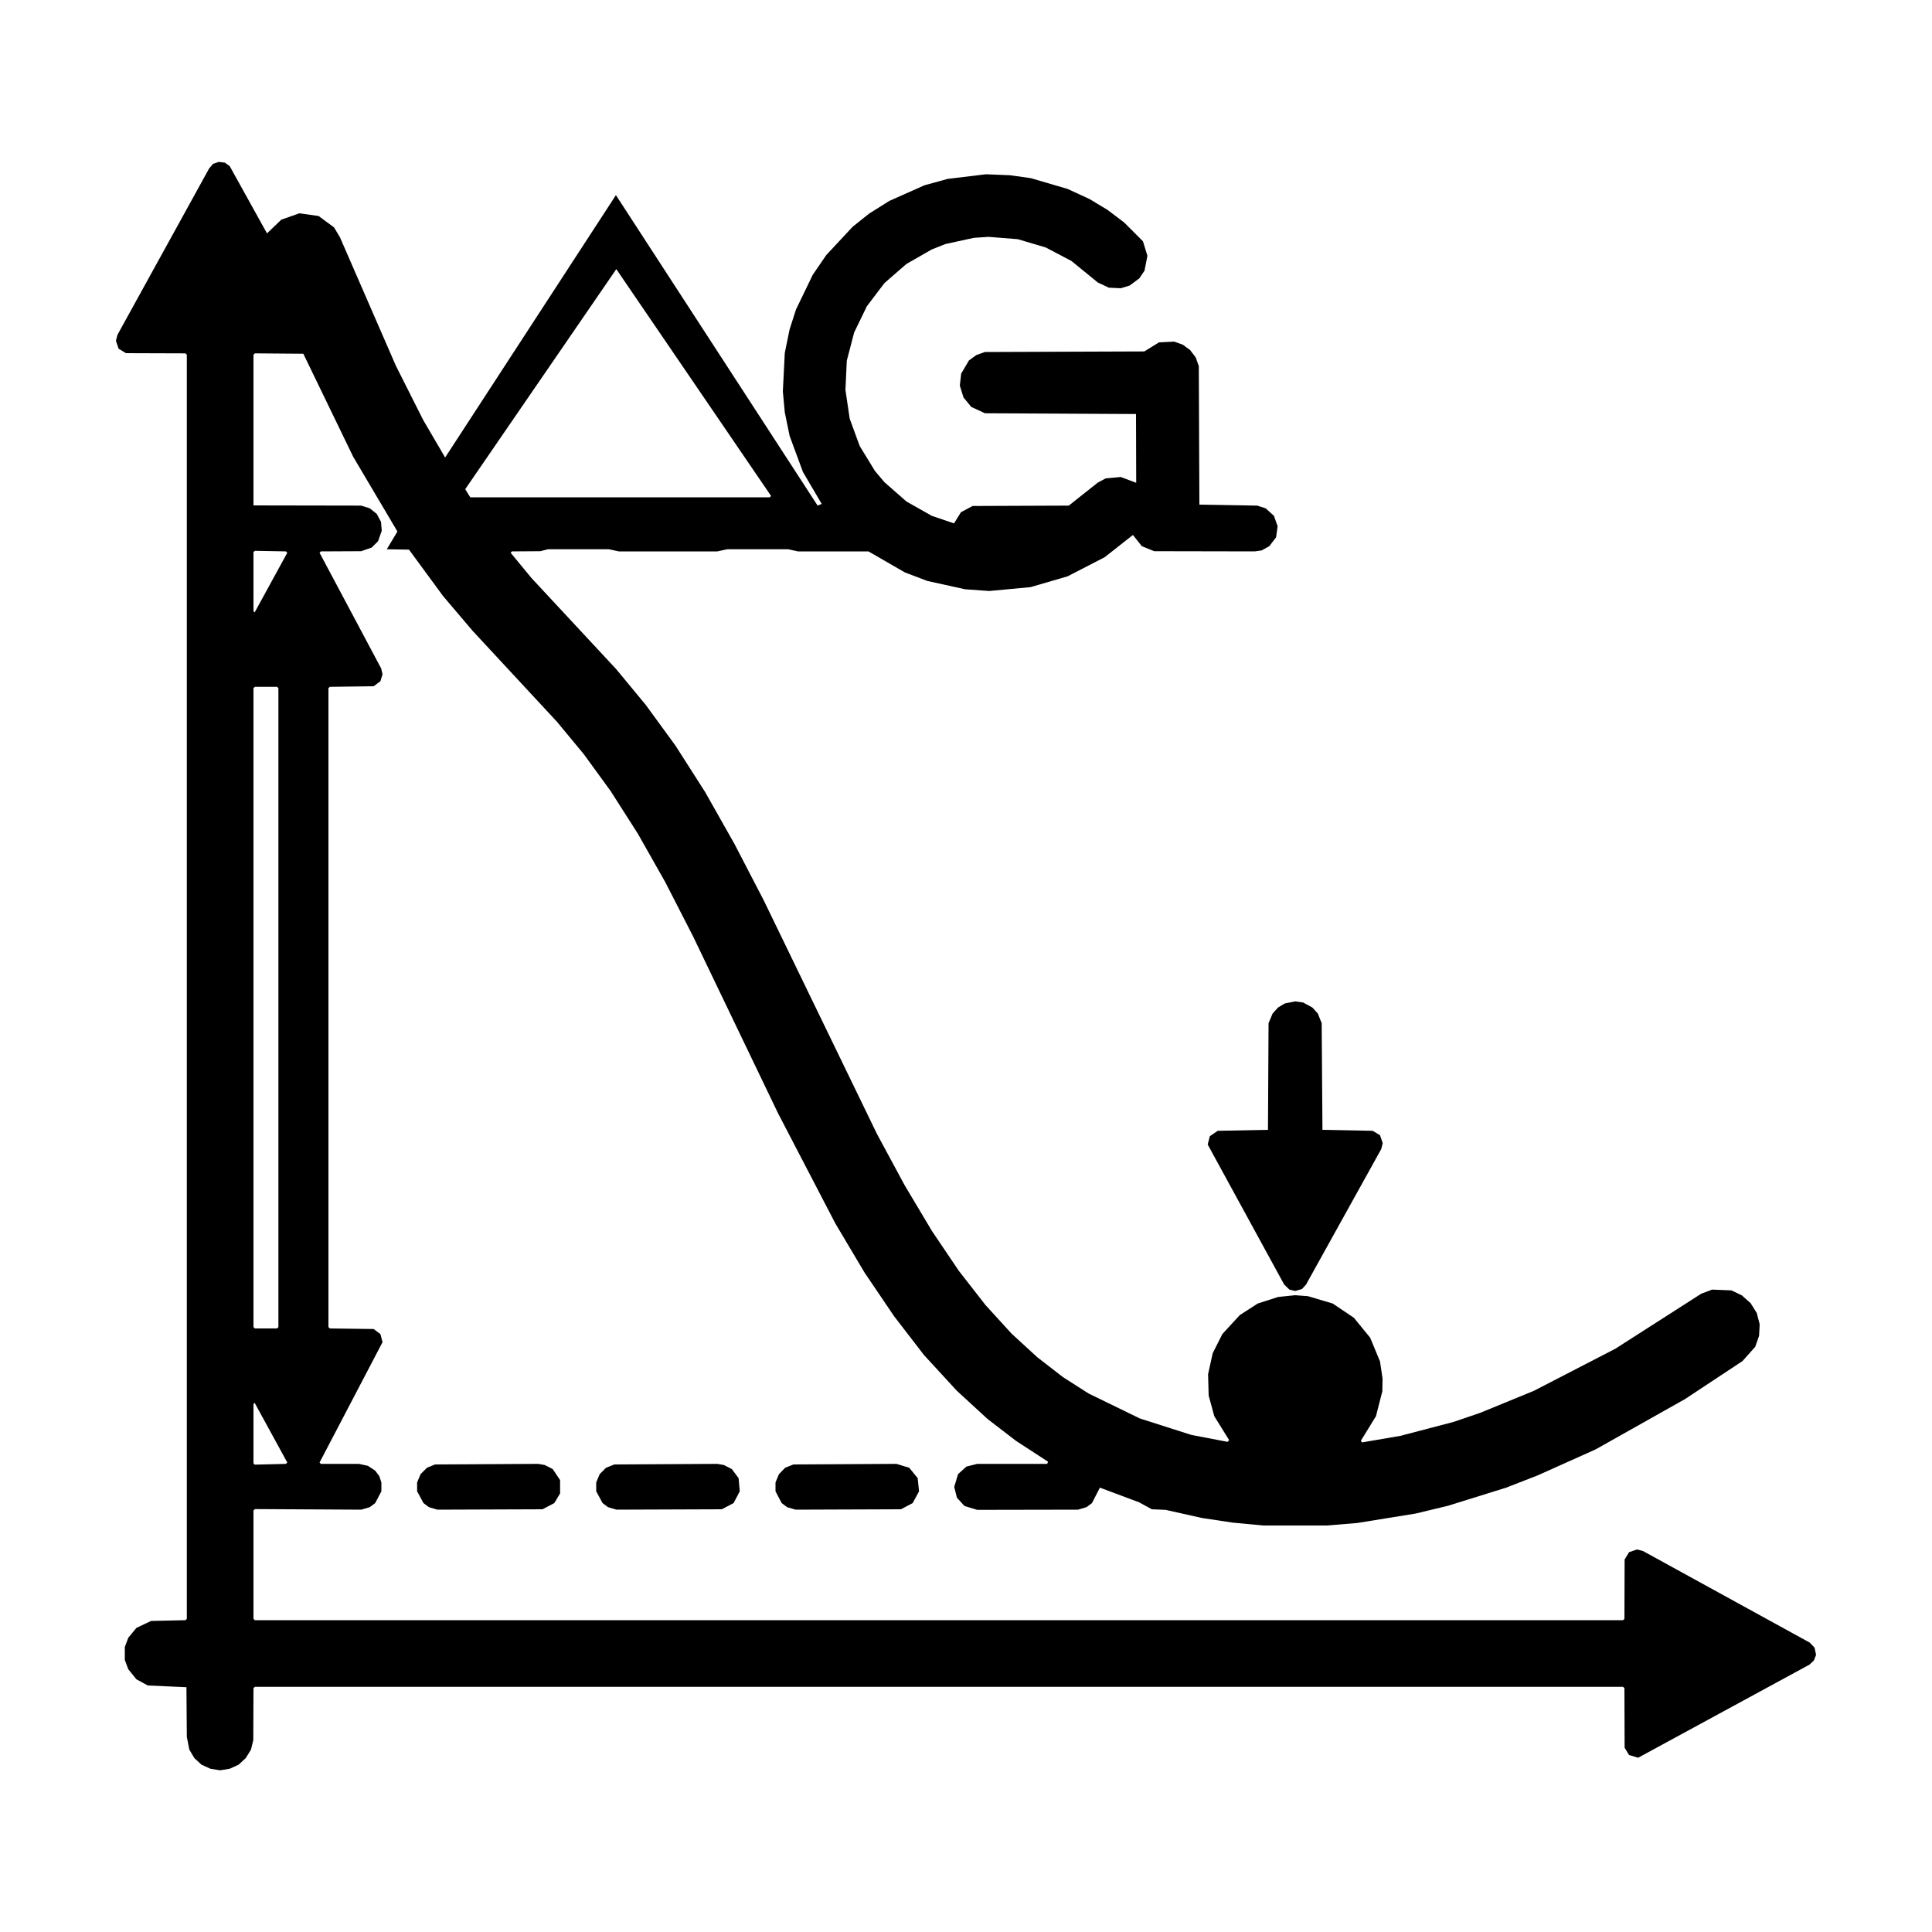
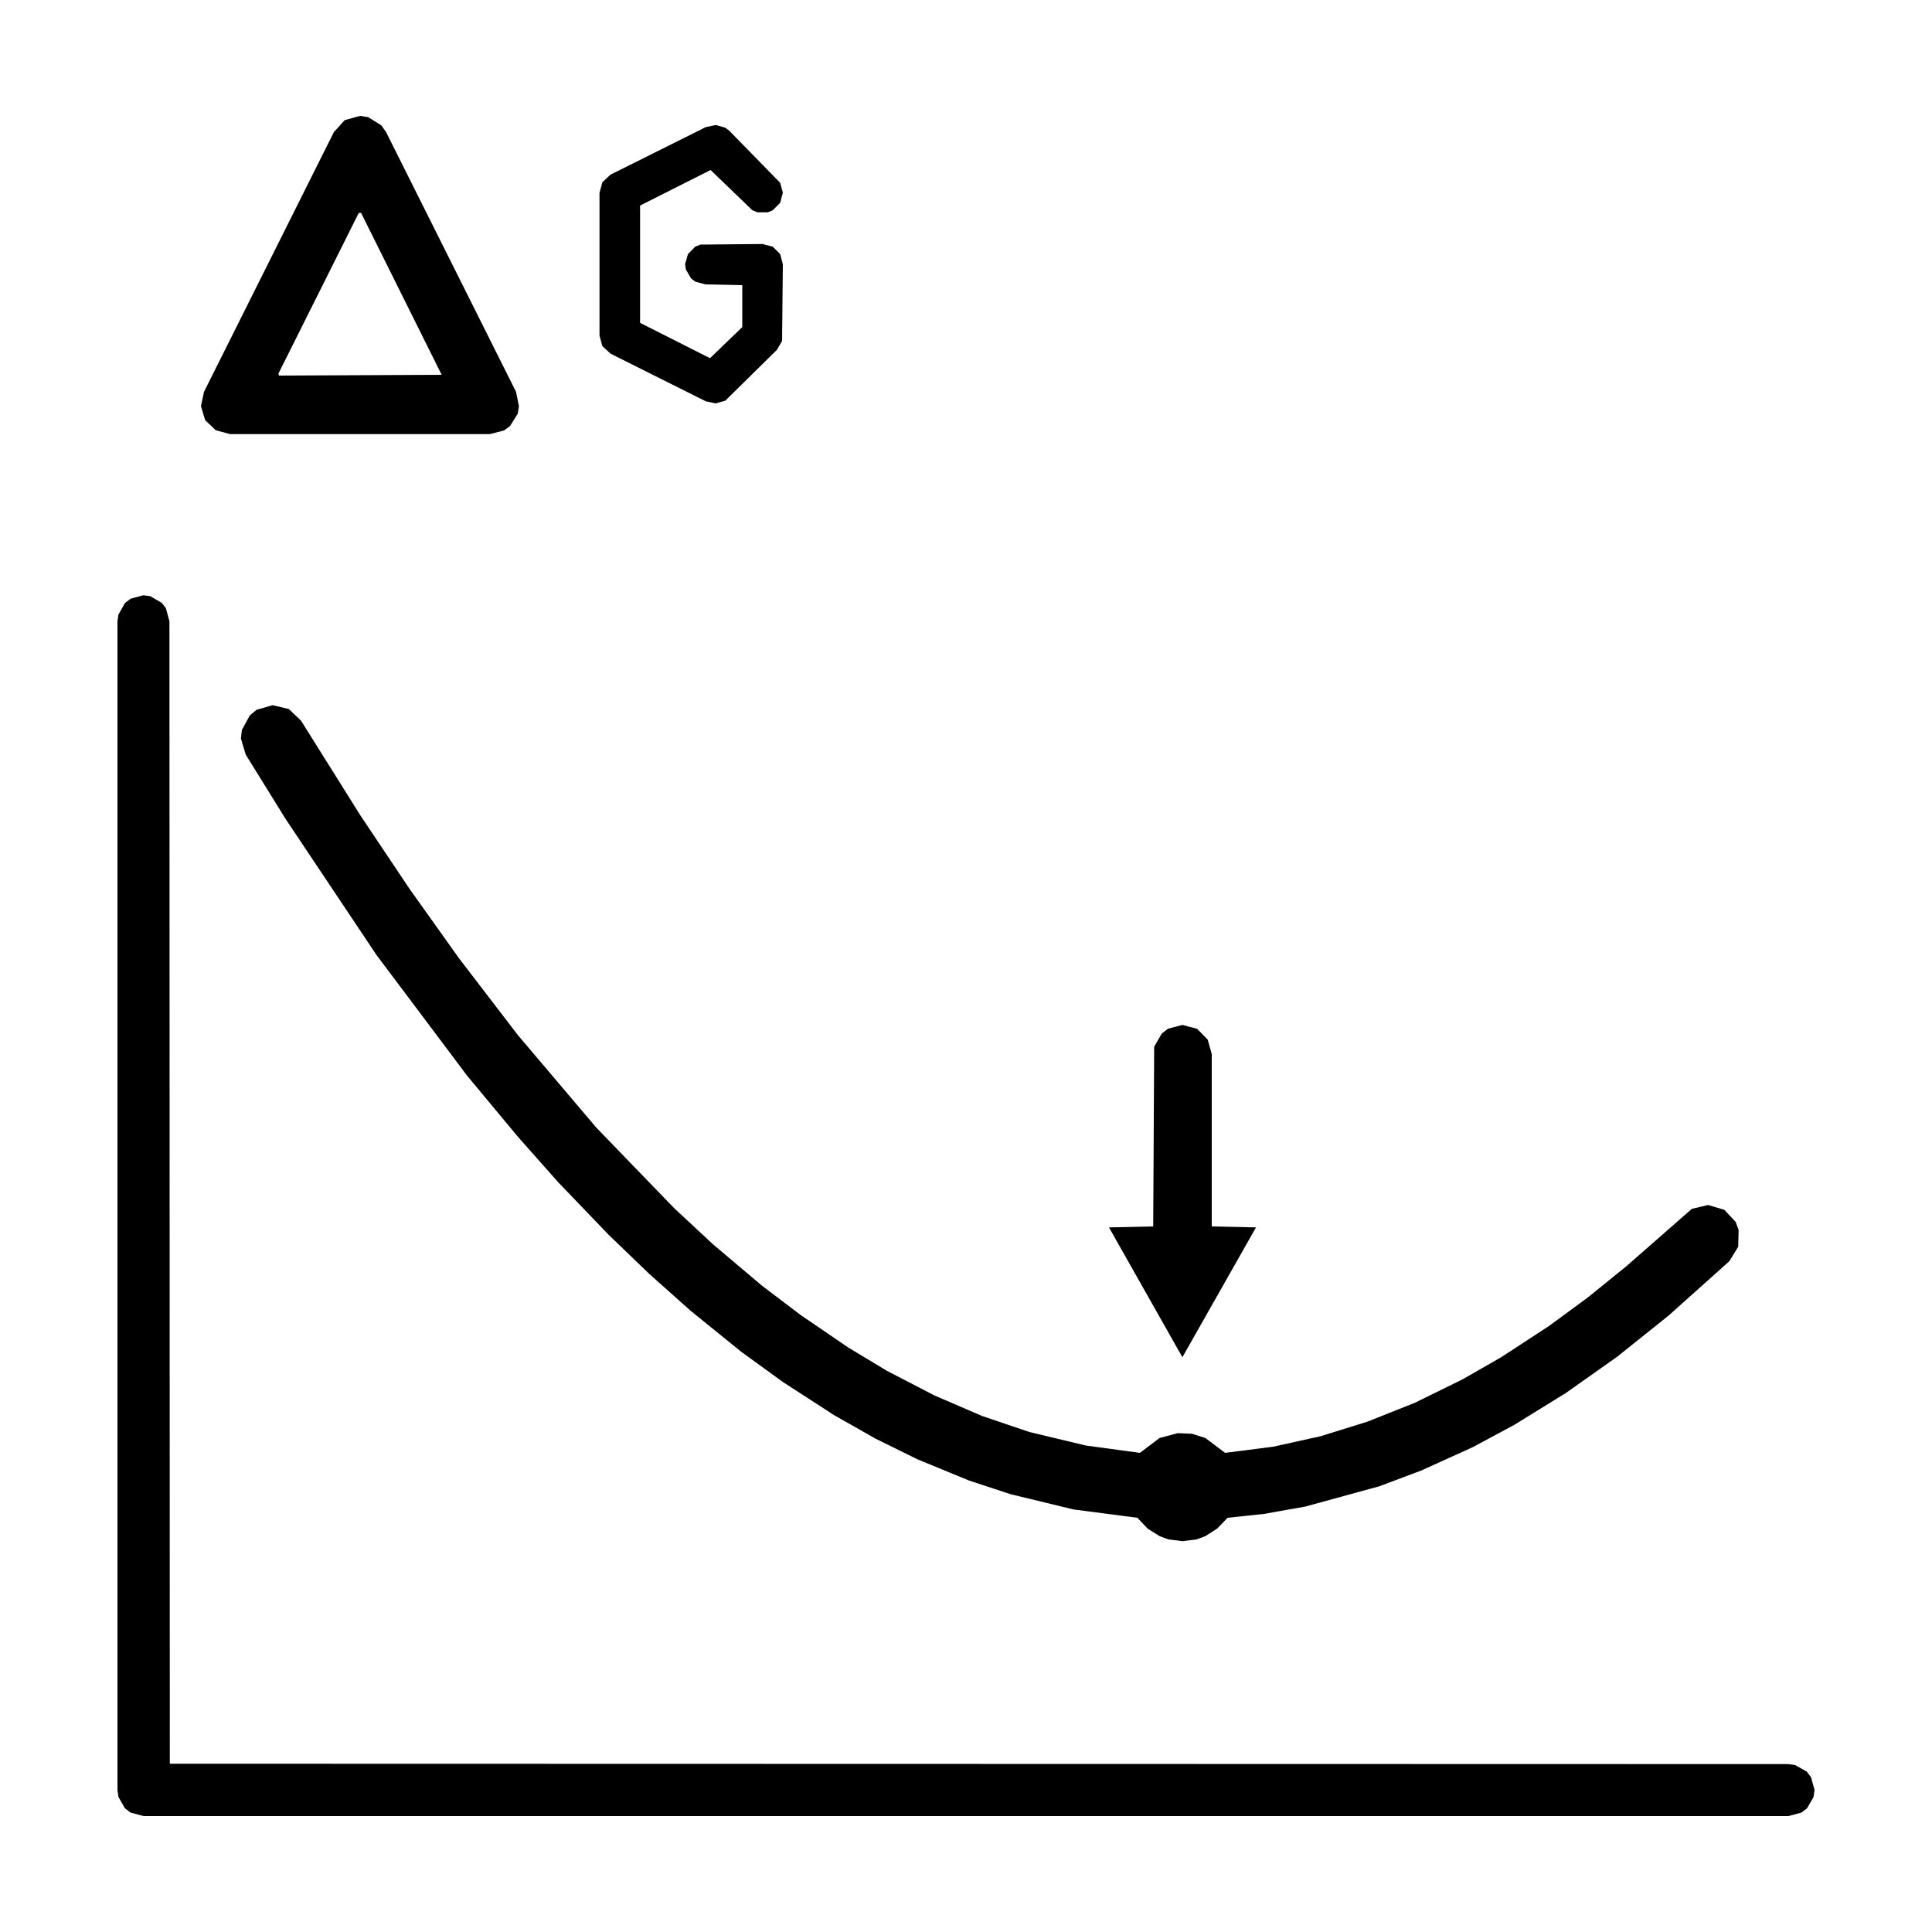
<svg xmlns="http://www.w3.org/2000/svg" viewBox="0 0 1000 1000" width="100%" height="100%">
-   <path fill="currentColor" d="M132.0 781.1 L131.2 781.8 L131.2 837.9 L131.9 838.6 L840.1 838.6 L840.8 837.9 L840.9 807.2 L843.2 803.4 L847.3 802.0 L850.4 802.8 L936.7 850.2 L939.2 852.8 L940.0 856.5 L938.9 859.4 L936.6 861.6 L847.9 909.8 L843.2 908.4 L840.9 904.6 L840.8 873.8 L840.1 873.1 L131.9 873.1 L131.2 873.8 L131.1 900.7 L129.9 905.6 L127.2 910.0 L123.5 913.4 L118.9 915.5 L113.9 916.3 L108.9 915.5 L104.3 913.4 L100.6 910.0 L98.0 905.6 L96.7 899.0 L96.5 873.3 L76.5 872.4 L70.6 869.2 L66.4 864.0 L64.6 859.2 L64.6 852.5 L66.4 847.7 L70.6 842.6 L78.2 839.0 L96.0 838.6 L96.7 837.9 L96.7 183.6 L96.0 182.9 L65.2 182.8 L61.4 180.5 L60.0 176.4 L60.8 173.3 L108.3 87.1 L110.3 84.8 L113.3 83.8 L116.4 84.2 L118.9 86.0 L138.2 120.8 L145.6 113.7 L155.0 110.4 L164.9 111.8 L172.9 117.7 L176.0 122.9 L204.9 189.3 L219.1 217.5 L230.4 236.8 L318.8 101.0 L423.2 261.7 L425.3 260.8 L415.6 244.3 L408.7 225.6 L406.2 213.4 L405.2 202.6 L406.2 182.7 L408.7 170.5 L412.0 160.2 L420.7 142.2 L427.7 132.0 L441.3 117.4 L449.8 110.6 L460.3 104.0 L478.5 95.9 L490.5 92.6 L510.3 90.2 L522.7 90.7 L533.5 92.2 L552.6 97.8 L563.9 103.0 L573.2 108.6 L581.8 115.1 L591.6 124.9 L593.9 132.4 L592.4 140.1 L589.7 144.1 L584.7 147.8 L580.1 149.2 L573.9 148.9 L568.2 146.2 L554.6 135.1 L541.3 128.1 L526.8 123.8 L511.7 122.6 L504.1 123.1 L489.4 126.3 L482.3 129.1 L469.2 136.6 L457.8 146.5 L448.7 158.5 L442.1 172.1 L438.3 186.7 L437.6 201.8 L439.8 216.7 L445.0 230.9 L452.9 243.8 L457.8 249.6 L469.2 259.6 L482.3 267.0 L493.8 270.9 L497.4 265.1 L503.4 261.9 L553.2 261.7 L568.2 249.8 L572.3 247.6 L580.1 246.9 L588.1 249.9 L588.0 214.3 L509.8 213.9 L502.7 210.6 L498.7 205.7 L496.8 199.6 L497.5 193.4 L501.5 186.6 L505.3 183.8 L509.8 182.2 L592.3 181.9 L599.9 177.2 L607.7 176.8 L612.2 178.4 L616.0 181.2 L618.9 185.0 L620.5 189.5 L620.8 261.2 L650.7 261.7 L655.1 263.1 L659.4 267.0 L661.3 272.4 L660.5 278.1 L657.0 282.7 L653.0 284.9 L649.5 285.4 L597.4 285.3 L591.0 282.7 L586.4 276.9 L571.8 288.4 L552.6 298.3 L533.4 303.9 L512.0 305.9 L499.5 305.0 L480.0 300.7 L468.4 296.3 L449.5 285.4 L413.0 285.4 L408.0 284.3 L376.4 284.3 L371.3 285.4 L320.3 285.4 L315.2 284.3 L283.6 284.3 L279.7 285.3 L265.0 285.4 L264.3 286.1 L275.1 299.2 L318.9 346.3 L334.2 364.8 L349.6 385.9 L365.0 410.0 L380.2 436.9 L395.3 466.0 L453.9 586.9 L468.2 613.4 L482.4 637.2 L496.3 657.8 L510.1 675.5 L523.6 690.3 L536.9 702.5 L550.2 712.8 L563.5 721.3 L590.0 734.2 L616.6 742.7 L635.4 746.3 L636.2 745.4 L628.5 733.0 L625.6 722.3 L625.3 711.3 L627.7 700.4 L632.7 690.5 L641.7 680.7 L651.0 674.7 L661.6 671.3 L670.4 670.4 L677.0 670.9 L689.8 674.7 L700.8 682.1 L709.2 692.4 L714.3 704.7 L715.6 713.5 L715.5 720.1 L712.2 733.0 L704.4 745.7 L704.9 746.6 L724.8 743.2 L752.3 736.0 L766.1 731.3 L793.9 719.9 L836.1 698.1 L880.6 669.6 L886.2 667.5 L896.2 667.9 L901.6 670.5 L906.1 674.5 L909.3 679.6 L910.8 685.4 L910.5 691.4 L908.5 697.1 L901.9 704.5 L872.1 724.2 L825.9 750.2 L795.8 763.7 L779.6 770.0 L749.4 779.4 L732.8 783.4 L702.5 788.3 L686.7 789.6 L653.9 789.6 L638.0 788.1 L622.1 785.7 L603.3 781.5 L596.2 781.2 L589.6 777.6 L569.3 770.0 L565.2 778.0 L562.4 780.1 L558.0 781.4 L505.8 781.5 L499.2 779.5 L495.3 775.2 L493.9 769.6 L495.9 763.0 L500.2 759.1 L505.8 757.7 L542.0 757.7 L542.5 756.6 L525.9 745.8 L511.2 734.5 L495.2 719.8 L478.2 701.3 L462.8 681.3 L447.5 658.7 L432.4 633.3 L402.7 576.2 L358.7 484.6 L344.4 456.7 L330.2 431.6 L316.1 409.5 L302.2 390.4 L288.3 373.6 L244.7 326.6 L229.4 308.6 L211.7 284.5 L200.2 284.3 L205.7 275.1 L182.8 236.4 L157.0 183.1 L131.9 182.9 L131.2 183.6 L131.2 261.6 L186.9 261.7 L191.4 263.1 L195.0 266.0 L197.2 270.1 L197.6 274.7 L195.7 280.1 L192.4 283.4 L187.0 285.3 L166.1 285.4 L165.4 286.1 L197.3 346.0 L198.0 349.0 L196.9 352.6 L193.4 355.2 L170.7 355.5 L170.0 356.2 L170.0 686.9 L170.7 687.6 L193.4 687.9 L196.9 690.5 L198.0 694.7 L165.4 757.0 L166.1 757.7 L185.8 757.7 L190.4 758.7 L194.2 761.2 L196.3 764.0 L197.4 767.3 L197.4 771.9 L194.2 778.0 L191.4 780.1 L187.0 781.4 Z M240.8 253.2 L243.4 257.4 L398.4 257.4 L399.1 256.7 L319.0 139.3 Z M131.2 757.4 L131.8 758.1 L148.0 757.7 L148.7 757.0 L131.8 726.1 L131.2 726.8 Z M132.0 285.1 L131.2 285.7 L131.2 316.3 L131.8 317.0 L148.7 286.1 L148.0 285.4 Z M143.4 687.6 L144.1 686.9 L144.1 356.2 L143.4 355.5 L131.9 355.5 L131.2 356.2 L131.2 686.9 L131.9 687.6 Z M625.1 592.4 L626.2 588.1 L630.3 585.3 L656.3 584.8 L656.6 529.6 L658.7 524.6 L661.5 521.5 L665.0 519.4 L670.4 518.3 L674.5 518.9 L679.3 521.5 L682.1 524.6 L684.1 529.6 L684.5 584.8 L710.5 585.3 L714.3 587.6 L715.7 591.7 L714.9 594.8 L676.0 664.9 L673.9 667.2 L670.4 668.2 L667.4 667.5 L664.7 664.9 Z M470.6 759.7 L475.0 765.1 L475.7 771.9 L472.4 778.0 L466.3 781.2 L411.8 781.4 L407.4 780.1 L404.6 778.0 L401.4 771.9 L401.4 767.3 L403.2 763.0 L406.4 759.7 L410.7 758.0 L464.0 757.7 Z M378.8 760.4 L382.3 765.1 L382.9 771.9 L379.7 778.0 L373.6 781.2 L319.1 781.4 L314.7 780.1 L311.9 778.0 L308.6 771.9 L308.6 767.3 L310.4 763.0 L313.7 759.7 L318.0 758.0 L371.3 757.7 L374.7 758.3 Z M286.1 760.4 L289.9 766.1 L289.9 773.0 L286.9 778.0 L280.8 781.2 L226.4 781.4 L222.0 780.1 L219.2 778.0 L215.9 771.9 L215.9 767.3 L217.7 763.0 L221.0 759.7 L225.2 758.0 L278.6 757.7 L282.0 758.3 Z" />
+   <path fill="currentColor" d="M74.3 940.0 L67.6 938.2 L64.7 936.0 L61.3 930.1 L60.8 926.5 L60.8 321.6 L61.3 318.1 L64.7 312.1 L67.6 309.9 L74.2 308.1 L77.8 308.6 L83.8 312.1 L85.9 314.9 L87.7 321.6 L87.9 912.9 L925.7 913.1 L929.2 913.6 L935.2 917.0 L937.4 919.9 L939.2 926.5 L938.7 930.1 L935.3 936.0 L932.4 938.2 L925.7 940.0 Z M147.9 424.0 L127.2 390.6 L124.7 382.3 L125.2 377.8 L129.3 370.3 L132.8 367.4 L141.1 365.0 L149.5 367.0 L155.8 373.0 L186.5 422.0 L212.0 460.1 L237.5 495.9 L268.0 535.7 L308.6 583.6 L349.0 625.4 L369.1 644.1 L394.2 665.3 L414.2 680.5 L439.1 697.5 L459.0 709.5 L483.7 722.3 L508.3 732.9 L532.8 741.2 L562.0 748.2 L590.0 752.0 L600.2 744.3 L609.6 741.8 L616.9 742.1 L623.9 744.3 L634.1 752.0 L659.1 748.8 L683.5 743.4 L707.9 735.8 L732.5 726.0 L757.1 713.9 L777.0 702.5 L801.8 686.3 L821.8 671.6 L841.8 655.4 L875.7 625.7 L884.1 623.7 L892.5 626.2 L898.4 632.5 L899.9 636.6 L899.7 645.3 L895.1 652.8 L863.6 681.0 L837.1 702.2 L810.5 721.0 L783.8 737.5 L762.2 749.1 L735.5 761.2 L713.9 769.3 L675.6 779.8 L654.2 783.6 L635.4 785.6 L630.0 791.2 L623.9 795.1 L619.3 796.8 L612.0 797.7 L604.8 796.8 L600.2 795.1 L594.0 791.2 L588.7 785.6 L555.7 781.3 L523.1 773.4 L501.5 766.3 L474.8 755.3 L453.3 744.7 L431.6 732.4 L405.2 715.3 L383.7 699.7 L357.4 678.4 L336.2 659.5 L315.1 639.2 L288.9 611.9 L267.9 588.2 L241.8 556.8 L194.8 494.2 Z M574.0 635.3 L596.9 634.8 L597.4 541.8 L601.3 535.0 L604.5 532.5 L612.0 530.5 L619.6 532.5 L625.1 538.1 L627.2 545.6 L627.2 634.8 L650.1 635.3 L612.0 702.5 Z M316.0 90.4 L365.3 65.8 L370.5 64.7 L375.4 66.1 L377.5 67.7 L403.8 94.6 L405.2 99.7 L403.8 105.0 L400.0 108.8 L397.4 109.9 L392.0 109.9 L389.4 108.8 L367.8 88.0 L331.3 106.4 L331.3 167.1 L367.5 185.4 L384.2 169.3 L384.2 147.6 L365.1 147.2 L359.9 145.8 L357.7 144.1 L355.0 139.5 L354.6 136.7 L356.1 131.5 L359.8 127.7 L362.5 126.6 L394.7 126.3 L400.0 127.7 L403.8 131.5 L405.2 136.8 L404.8 176.5 L402.1 181.1 L375.4 207.4 L370.4 208.8 L365.3 207.7 L316.1 183.1 L311.8 179.2 L310.3 173.7 L310.3 99.8 L311.8 94.3 Z M268.6 210.2 L268.0 214.1 L264.0 220.5 L260.9 222.8 L253.5 224.7 L119.1 224.7 L111.7 222.7 L106.2 217.5 L104.0 210.2 L105.6 202.8 L172.8 68.4 L178.4 62.2 L186.3 60.0 L190.5 60.6 L197.4 64.9 L199.8 68.3 L267.1 202.8 Z M186.9 110.2 L185.7 110.2 L144.1 193.4 L144.4 194.4 L228.6 194.0 Z" />
</svg>
